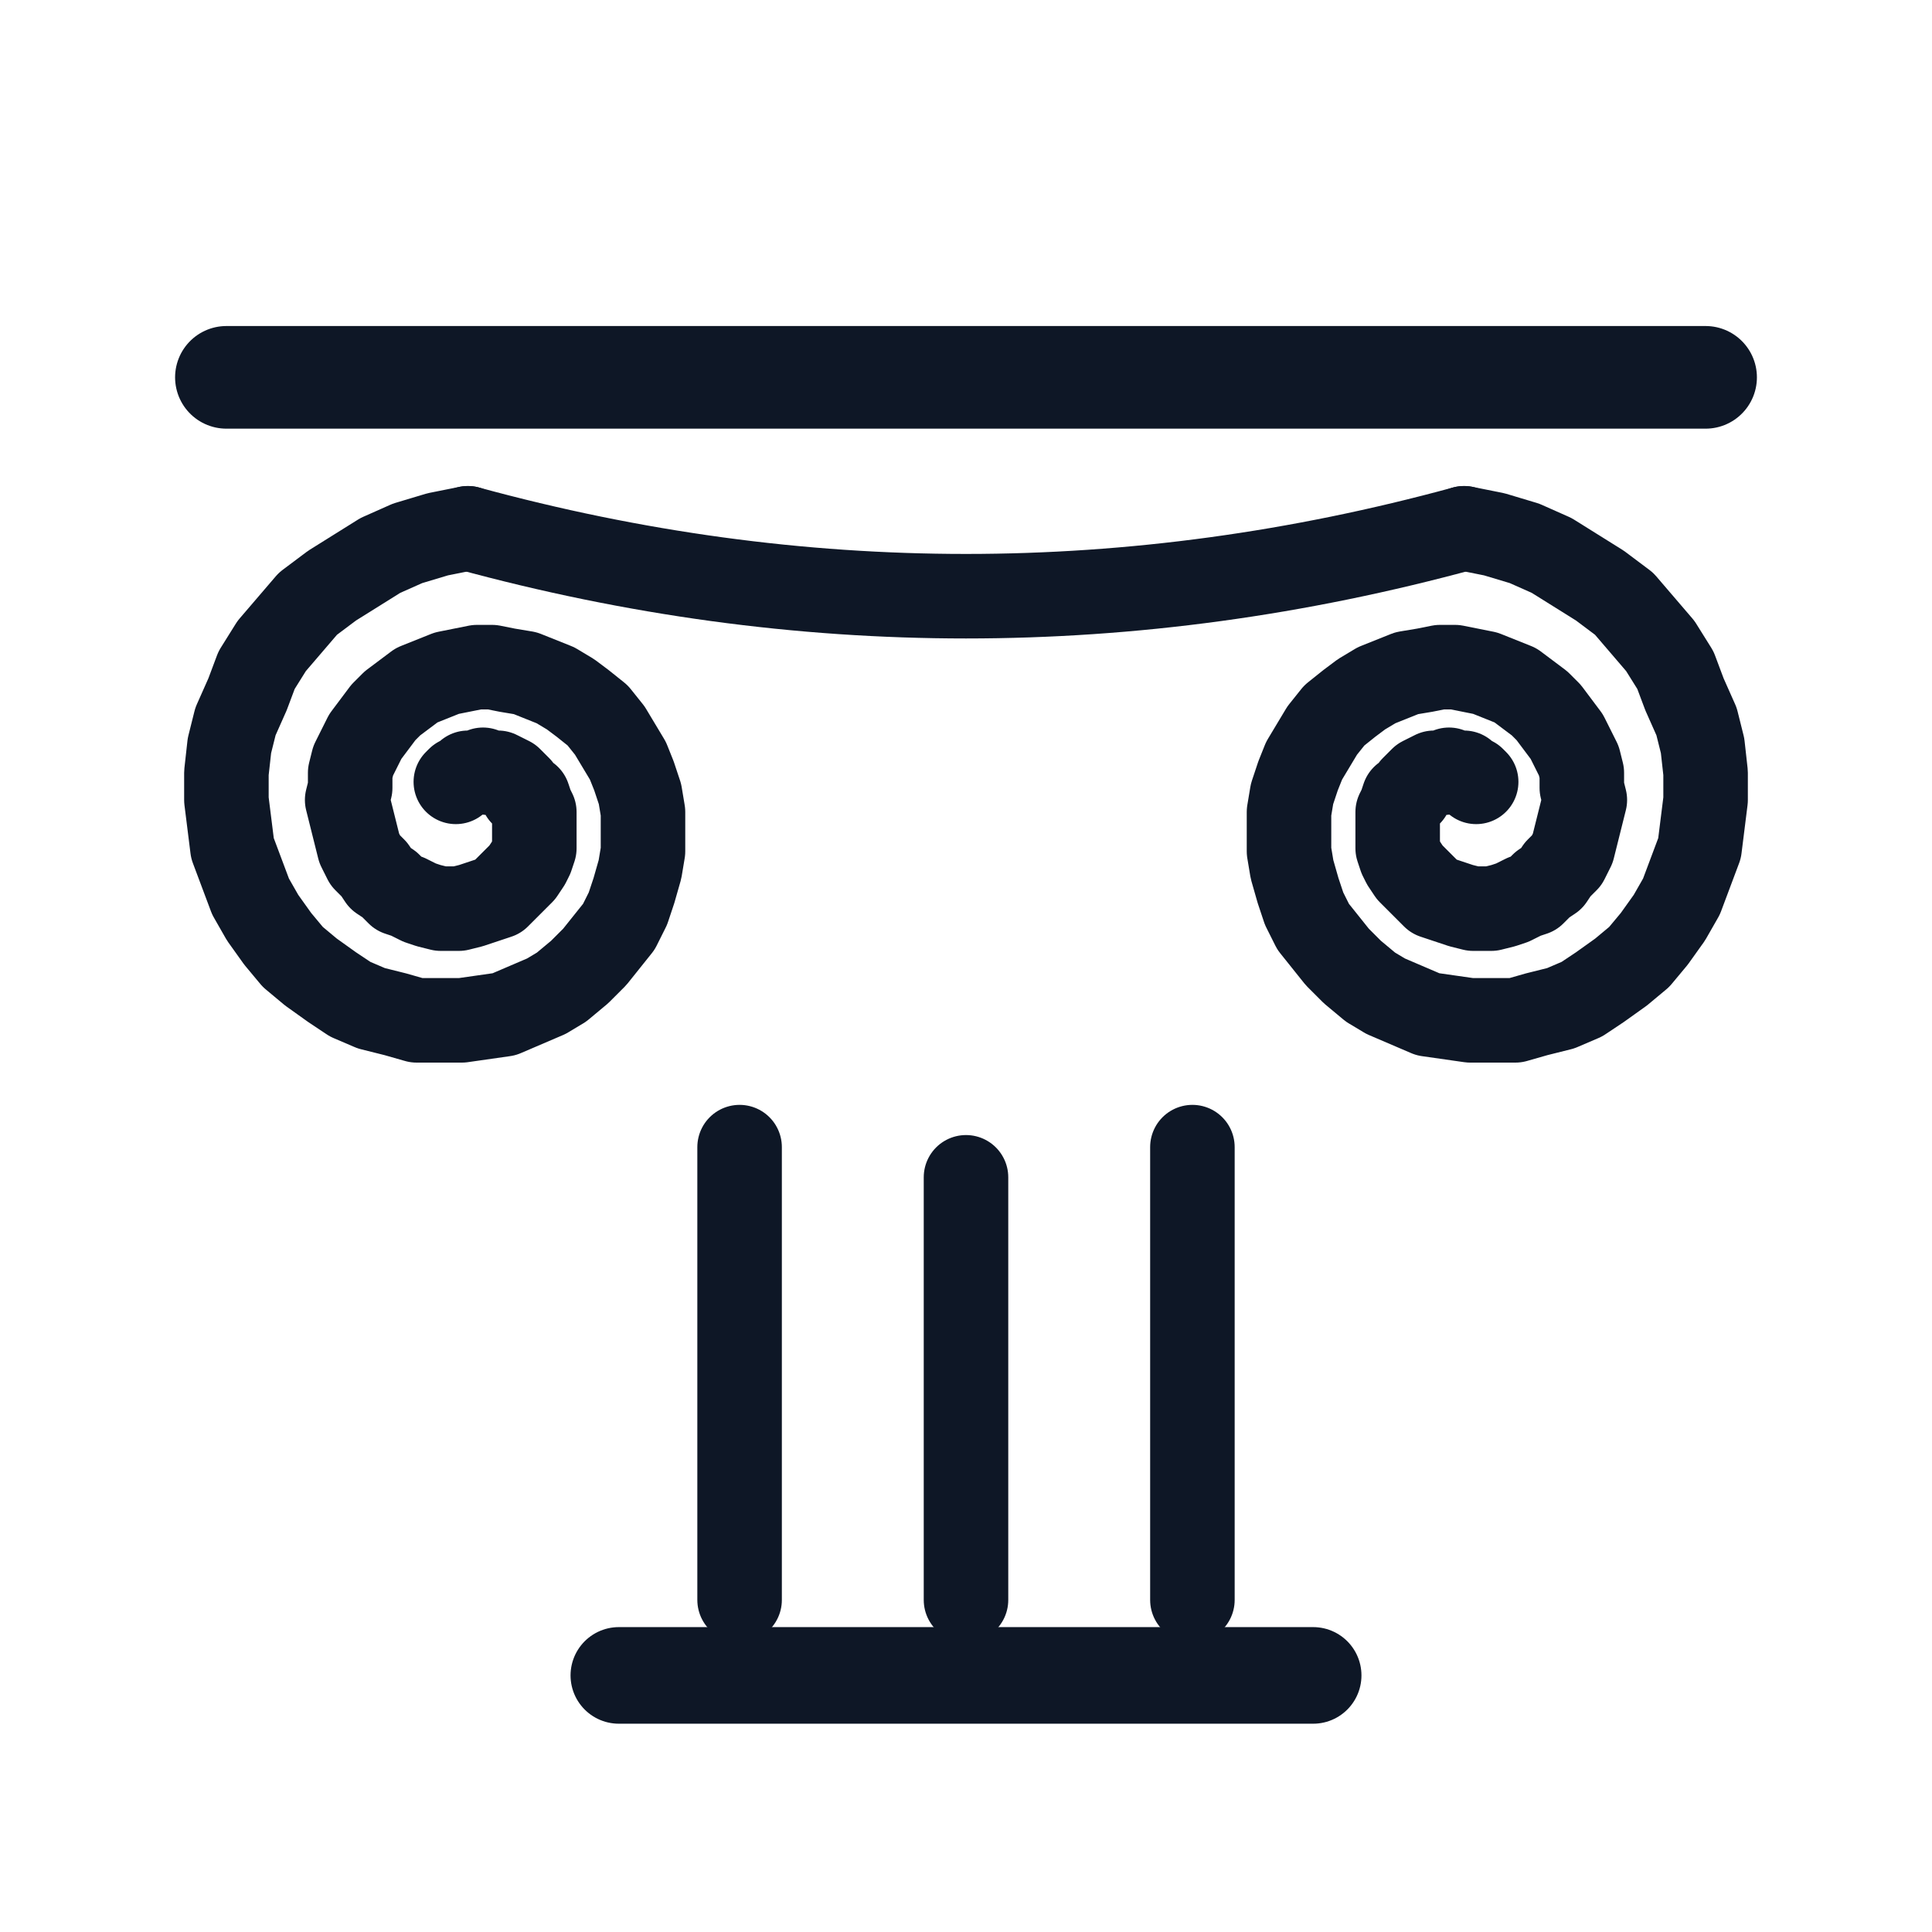
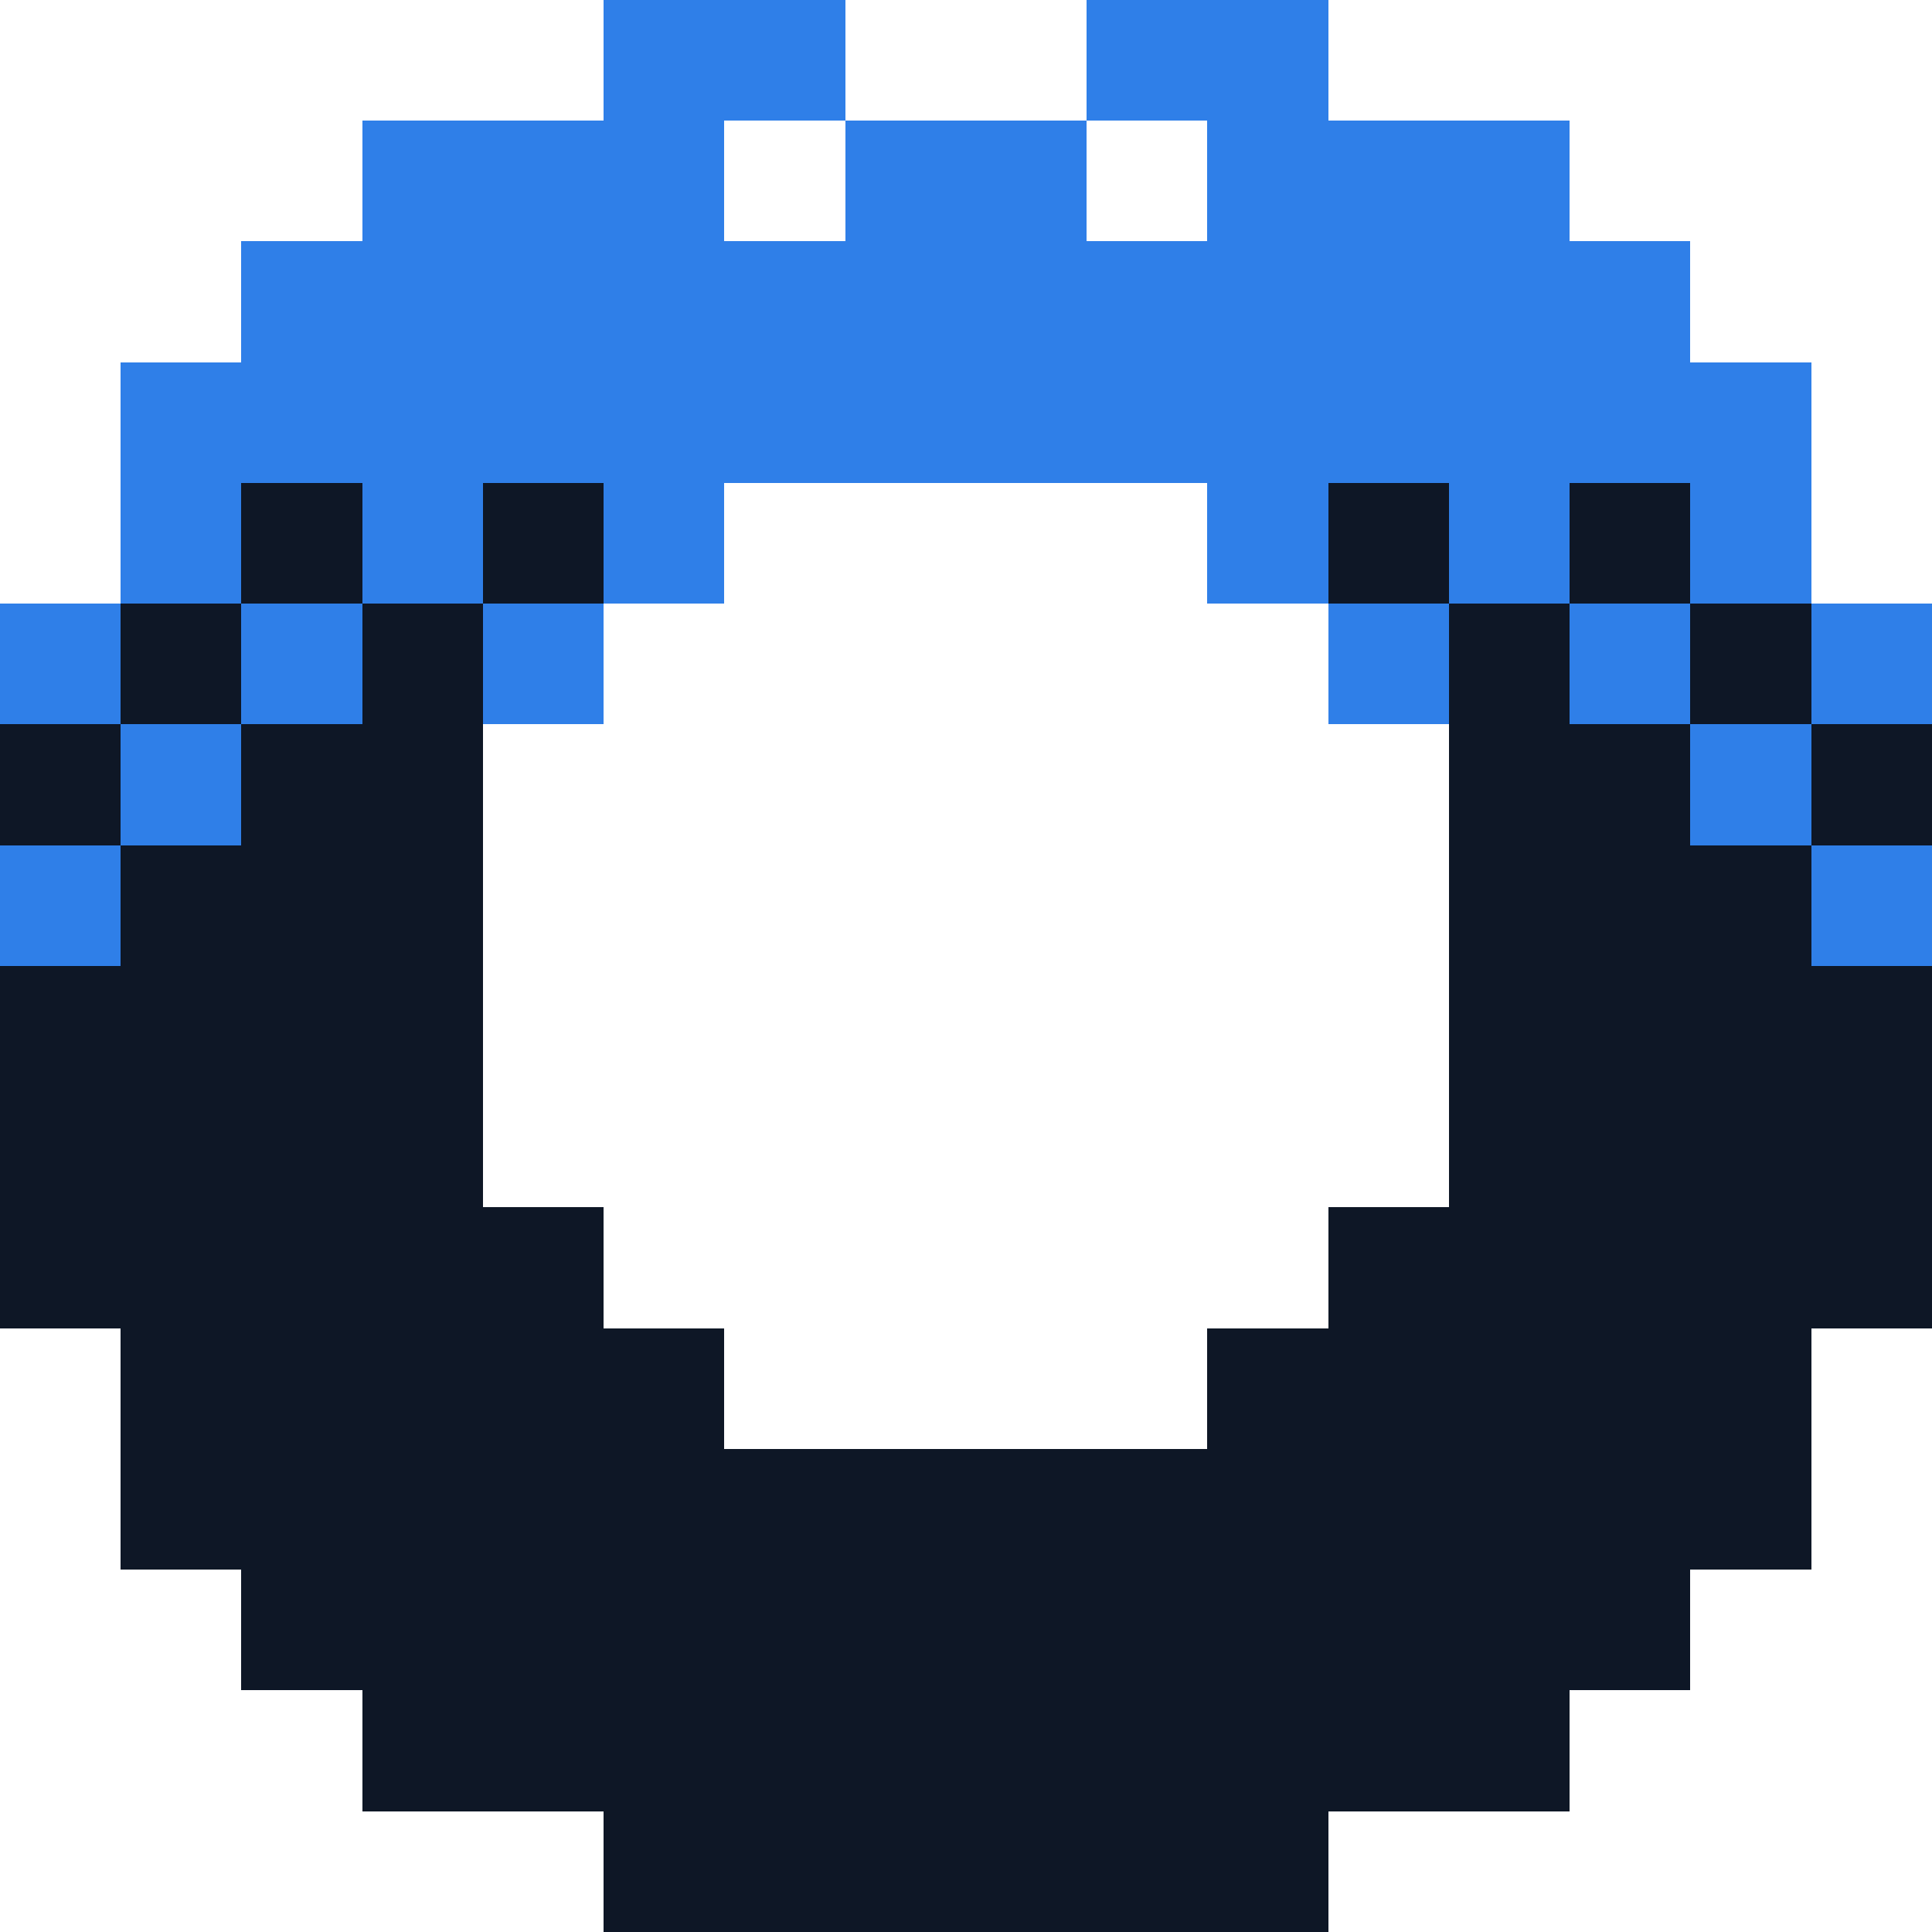
- <svg xmlns="http://www.w3.org/2000/svg" viewBox="0 0 64 64" fill="none" stroke="#0e1726" stroke-width="2.8" stroke-linecap="round" stroke-linejoin="round">
-   <style>@media (prefers-color-scheme: dark){svg{stroke:#eaf0fb}}</style>
-   <path d="M7.5 12.5h49" stroke-width="3.4" />
-   <path d="M15.5 17.5 14.5 17.7 13.5 18.0 12.6 18.4 11.8 18.9 11.0 19.4 10.2 20.0 9.6 20.7 9.0 21.4 8.5 22.2 8.2 23.0 7.8 23.9 7.6 24.7 7.5 25.6 7.5 26.5 7.6 27.3 7.7 28.1 8.0 28.9 8.3 29.7 8.7 30.4 9.2 31.1 9.7 31.7 10.3 32.2 11.0 32.7 11.6 33.1 12.3 33.4 13.1 33.6 13.8 33.8 14.6 33.8 15.3 33.8 16.0 33.7 16.7 33.6 17.4 33.3 18.1 33.0 18.6 32.7 19.2 32.2 19.7 31.7 20.1 31.2 20.5 30.7 20.8 30.1 21.0 29.5 21.2 28.8 21.3 28.2 21.3 27.6 21.3 26.9 21.2 26.3 21.0 25.7 20.8 25.2 20.5 24.7 20.2 24.2 19.8 23.7 19.3 23.3 18.9 23.0 18.4 22.7 17.9 22.5 17.4 22.3 16.8 22.2 16.3 22.1 15.8 22.1 15.3 22.2 14.8 22.3 14.3 22.5 13.8 22.7 13.4 23.0 13.0 23.3 12.7 23.6 12.4 24.0 12.1 24.4 11.9 24.8 11.7 25.2 11.6 25.6 11.6 26.1 11.5 26.5 11.6 26.9 11.7 27.3 11.8 27.7 11.9 28.1 12.1 28.5 12.4 28.8 12.6 29.1 12.9 29.3 13.2 29.6 13.5 29.7 13.9 29.9 14.2 30.0 14.6 30.1 14.9 30.1 15.2 30.1 15.6 30.0 15.9 29.9 16.2 29.8 16.5 29.7 16.7 29.5 16.9 29.3 17.1 29.1 17.3 28.9 17.5 28.6 17.6 28.4 17.7 28.1 17.7 27.9 17.7 27.6 17.7 27.3 17.7 27.1 17.7 26.9 17.6 26.7 17.5 26.4 17.3 26.3 17.2 26.1 17.0 25.9 16.9 25.8 16.7 25.7 16.5 25.6 16.4 25.6 16.2 25.6 16.0 25.5 15.8 25.6 15.7 25.6 15.5 25.6 15.4 25.7 15.2 25.8 15.1 25.9" />
-   <path d="M48.5 17.5 49.5 17.7 50.5 18.0 51.4 18.4 52.2 18.9 53.0 19.4 53.8 20.0 54.4 20.7 55.0 21.4 55.5 22.2 55.8 23.0 56.2 23.9 56.4 24.7 56.5 25.6 56.5 26.5 56.4 27.3 56.3 28.1 56.0 28.9 55.7 29.7 55.3 30.4 54.8 31.1 54.3 31.7 53.7 32.2 53.0 32.7 52.4 33.1 51.7 33.4 50.9 33.6 50.2 33.8 49.4 33.8 48.7 33.8 48.0 33.7 47.3 33.6 46.6 33.3 45.9 33.0 45.4 32.7 44.8 32.2 44.3 31.7 43.9 31.2 43.5 30.7 43.2 30.1 43.0 29.5 42.8 28.8 42.7 28.2 42.7 27.6 42.7 26.9 42.8 26.3 43.0 25.7 43.2 25.2 43.5 24.7 43.8 24.2 44.2 23.7 44.7 23.3 45.1 23.0 45.6 22.7 46.1 22.5 46.6 22.3 47.2 22.2 47.7 22.1 48.2 22.1 48.7 22.2 49.2 22.3 49.7 22.5 50.2 22.7 50.6 23.0 51.0 23.3 51.3 23.6 51.6 24.0 51.9 24.4 52.1 24.8 52.3 25.2 52.4 25.6 52.4 26.1 52.5 26.5 52.4 26.9 52.3 27.3 52.2 27.7 52.1 28.1 51.9 28.5 51.6 28.8 51.4 29.1 51.1 29.3 50.8 29.6 50.5 29.7 50.1 29.9 49.8 30.0 49.4 30.1 49.1 30.1 48.8 30.1 48.4 30.0 48.1 29.9 47.8 29.8 47.5 29.7 47.3 29.5 47.1 29.3 46.9 29.1 46.7 28.9 46.5 28.6 46.4 28.4 46.3 28.1 46.3 27.9 46.3 27.6 46.3 27.3 46.3 27.1 46.3 26.9 46.4 26.7 46.5 26.4 46.7 26.3 46.8 26.1 47.0 25.9 47.1 25.8 47.3 25.7 47.5 25.6 47.6 25.6 47.8 25.6 48.0 25.5 48.2 25.6 48.3 25.6 48.5 25.6 48.6 25.7 48.8 25.8 48.9 25.9" />
-   <path d="M15.5 17.5Q32 22 48.5 17.5" />
-   <path d="M24.5 38v15M32 39v14M39.5 38v15" />
-   <path d="M20.5 55.5h23" stroke-width="3.2" />
+ <svg xmlns="http://www.w3.org/2000/svg" viewBox="0 0 16 16" shape-rendering="crispEdges">
+   <style>@media (prefers-color-scheme: dark){.olimpia-tinta{fill:#eaf0fb}.olimpia-cielo{fill:#6aa8ff}}</style>
+   <path class="olimpia-cielo" fill="#2f7fe8" d="M5 0h2v1h-2zM9 0h2v1h-2zM3 1h3v1h-3zM7 1h2v1h-2zM10 1h3v1h-3zM2 2h12v1h-12zM1 3h14v1h-14zM1 4h1v1h-1zM3 4h1v1h-1zM5 4h1v1h-1zM10 4h1v1h-1zM12 4h1v1h-1zM14 4h1v1h-1zM0 5h1v1h-1zM2 5h1v1h-1zM4 5h1v1h-1zM11 5h1v1h-1zM13 5h1v1h-1zM15 5h1v1h-1zM1 6h1v1h-1zM14 6h1v1h-1zM0 7h1v1h-1zM15 7h1v1h-1z" />
+   <path class="olimpia-tinta" fill="#0e1726" d="M2 4h1v1h-1zM4 4h1v1h-1zM11 4h1v1h-1zM13 4h1v1h-1zM1 5h1v1h-1zM3 5h1v1h-1zM12 5h1v1h-1zM14 5h1v1h-1zM0 6h1v1h-1zM2 6h2v1h-2zM12 6h2v1h-2zM15 6h1v1h-1zM1 7h3v1h-3zM12 7h3v1h-3zM0 8h4v1h-4zM12 8h4v1h-4zM0 9h4v1h-4zM12 9h4v1h-4zM0 10h5v1h-5zM11 10h5v1h-5zM1 11h5v1h-5zM10 11h5v1h-5zM1 12h14v1h-14zM2 13h12v1h-12zM3 14h10v1h-10zM5 15h6v1h-6z" />
</svg>
